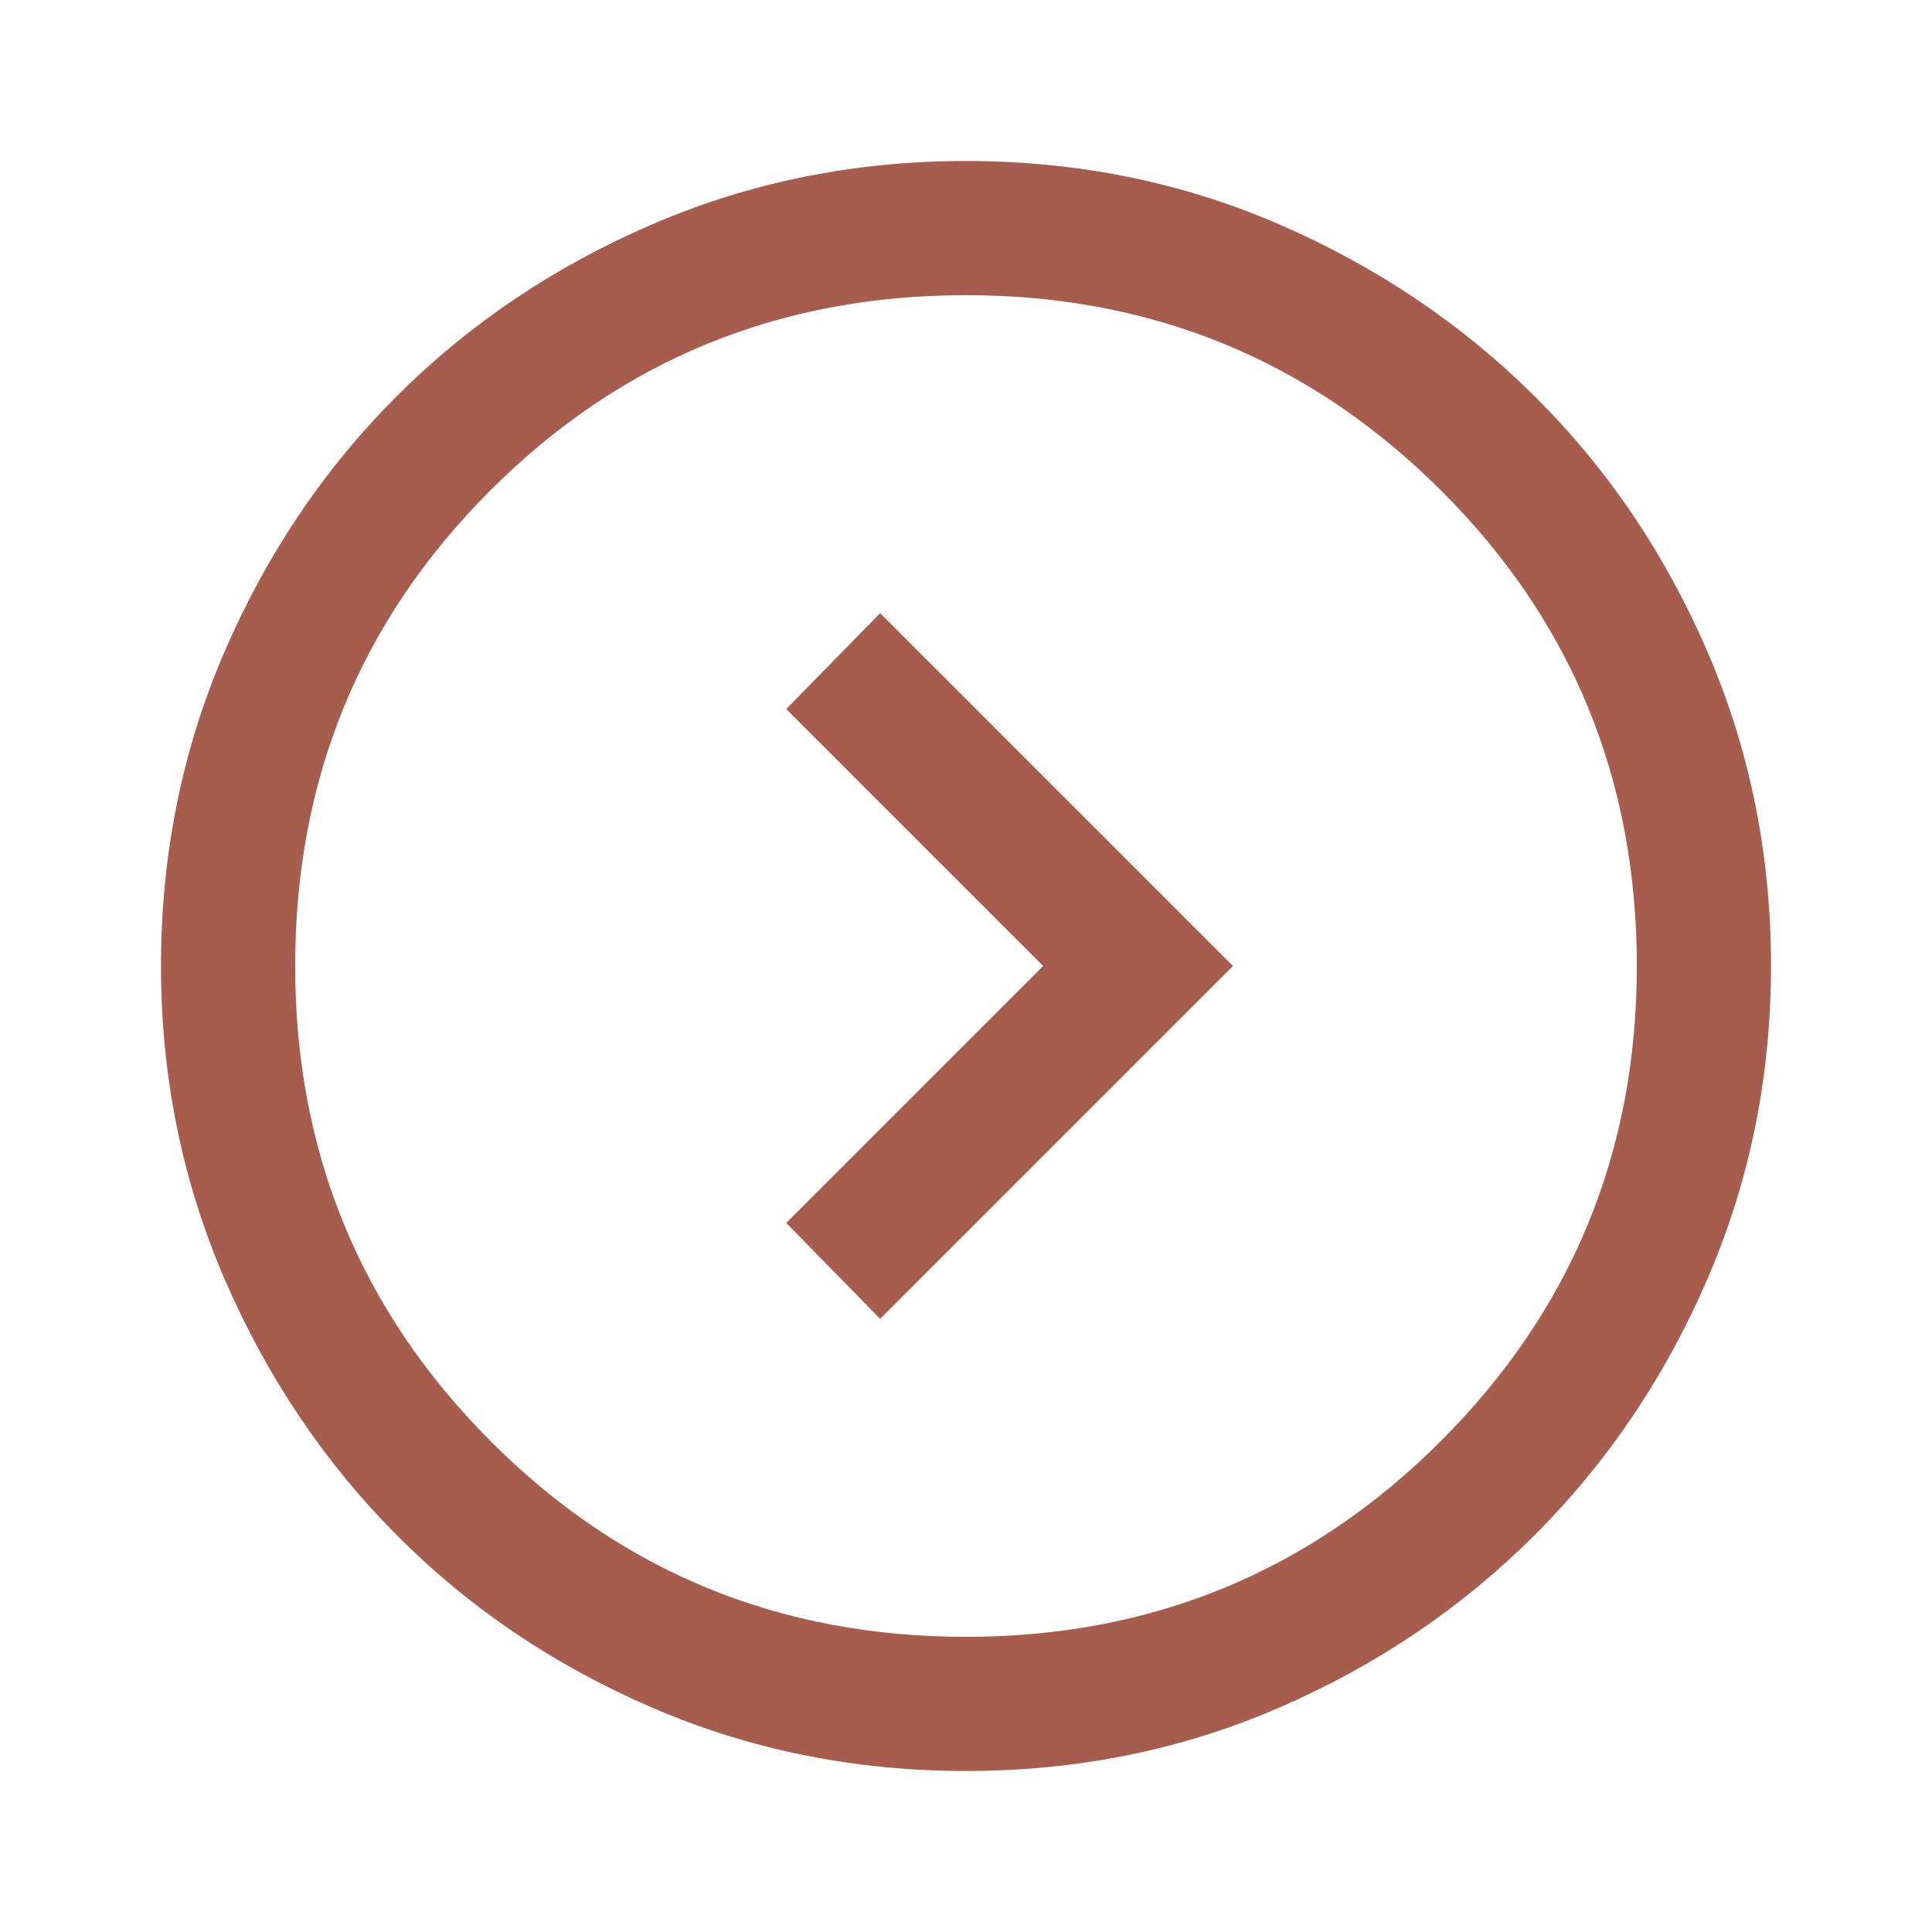
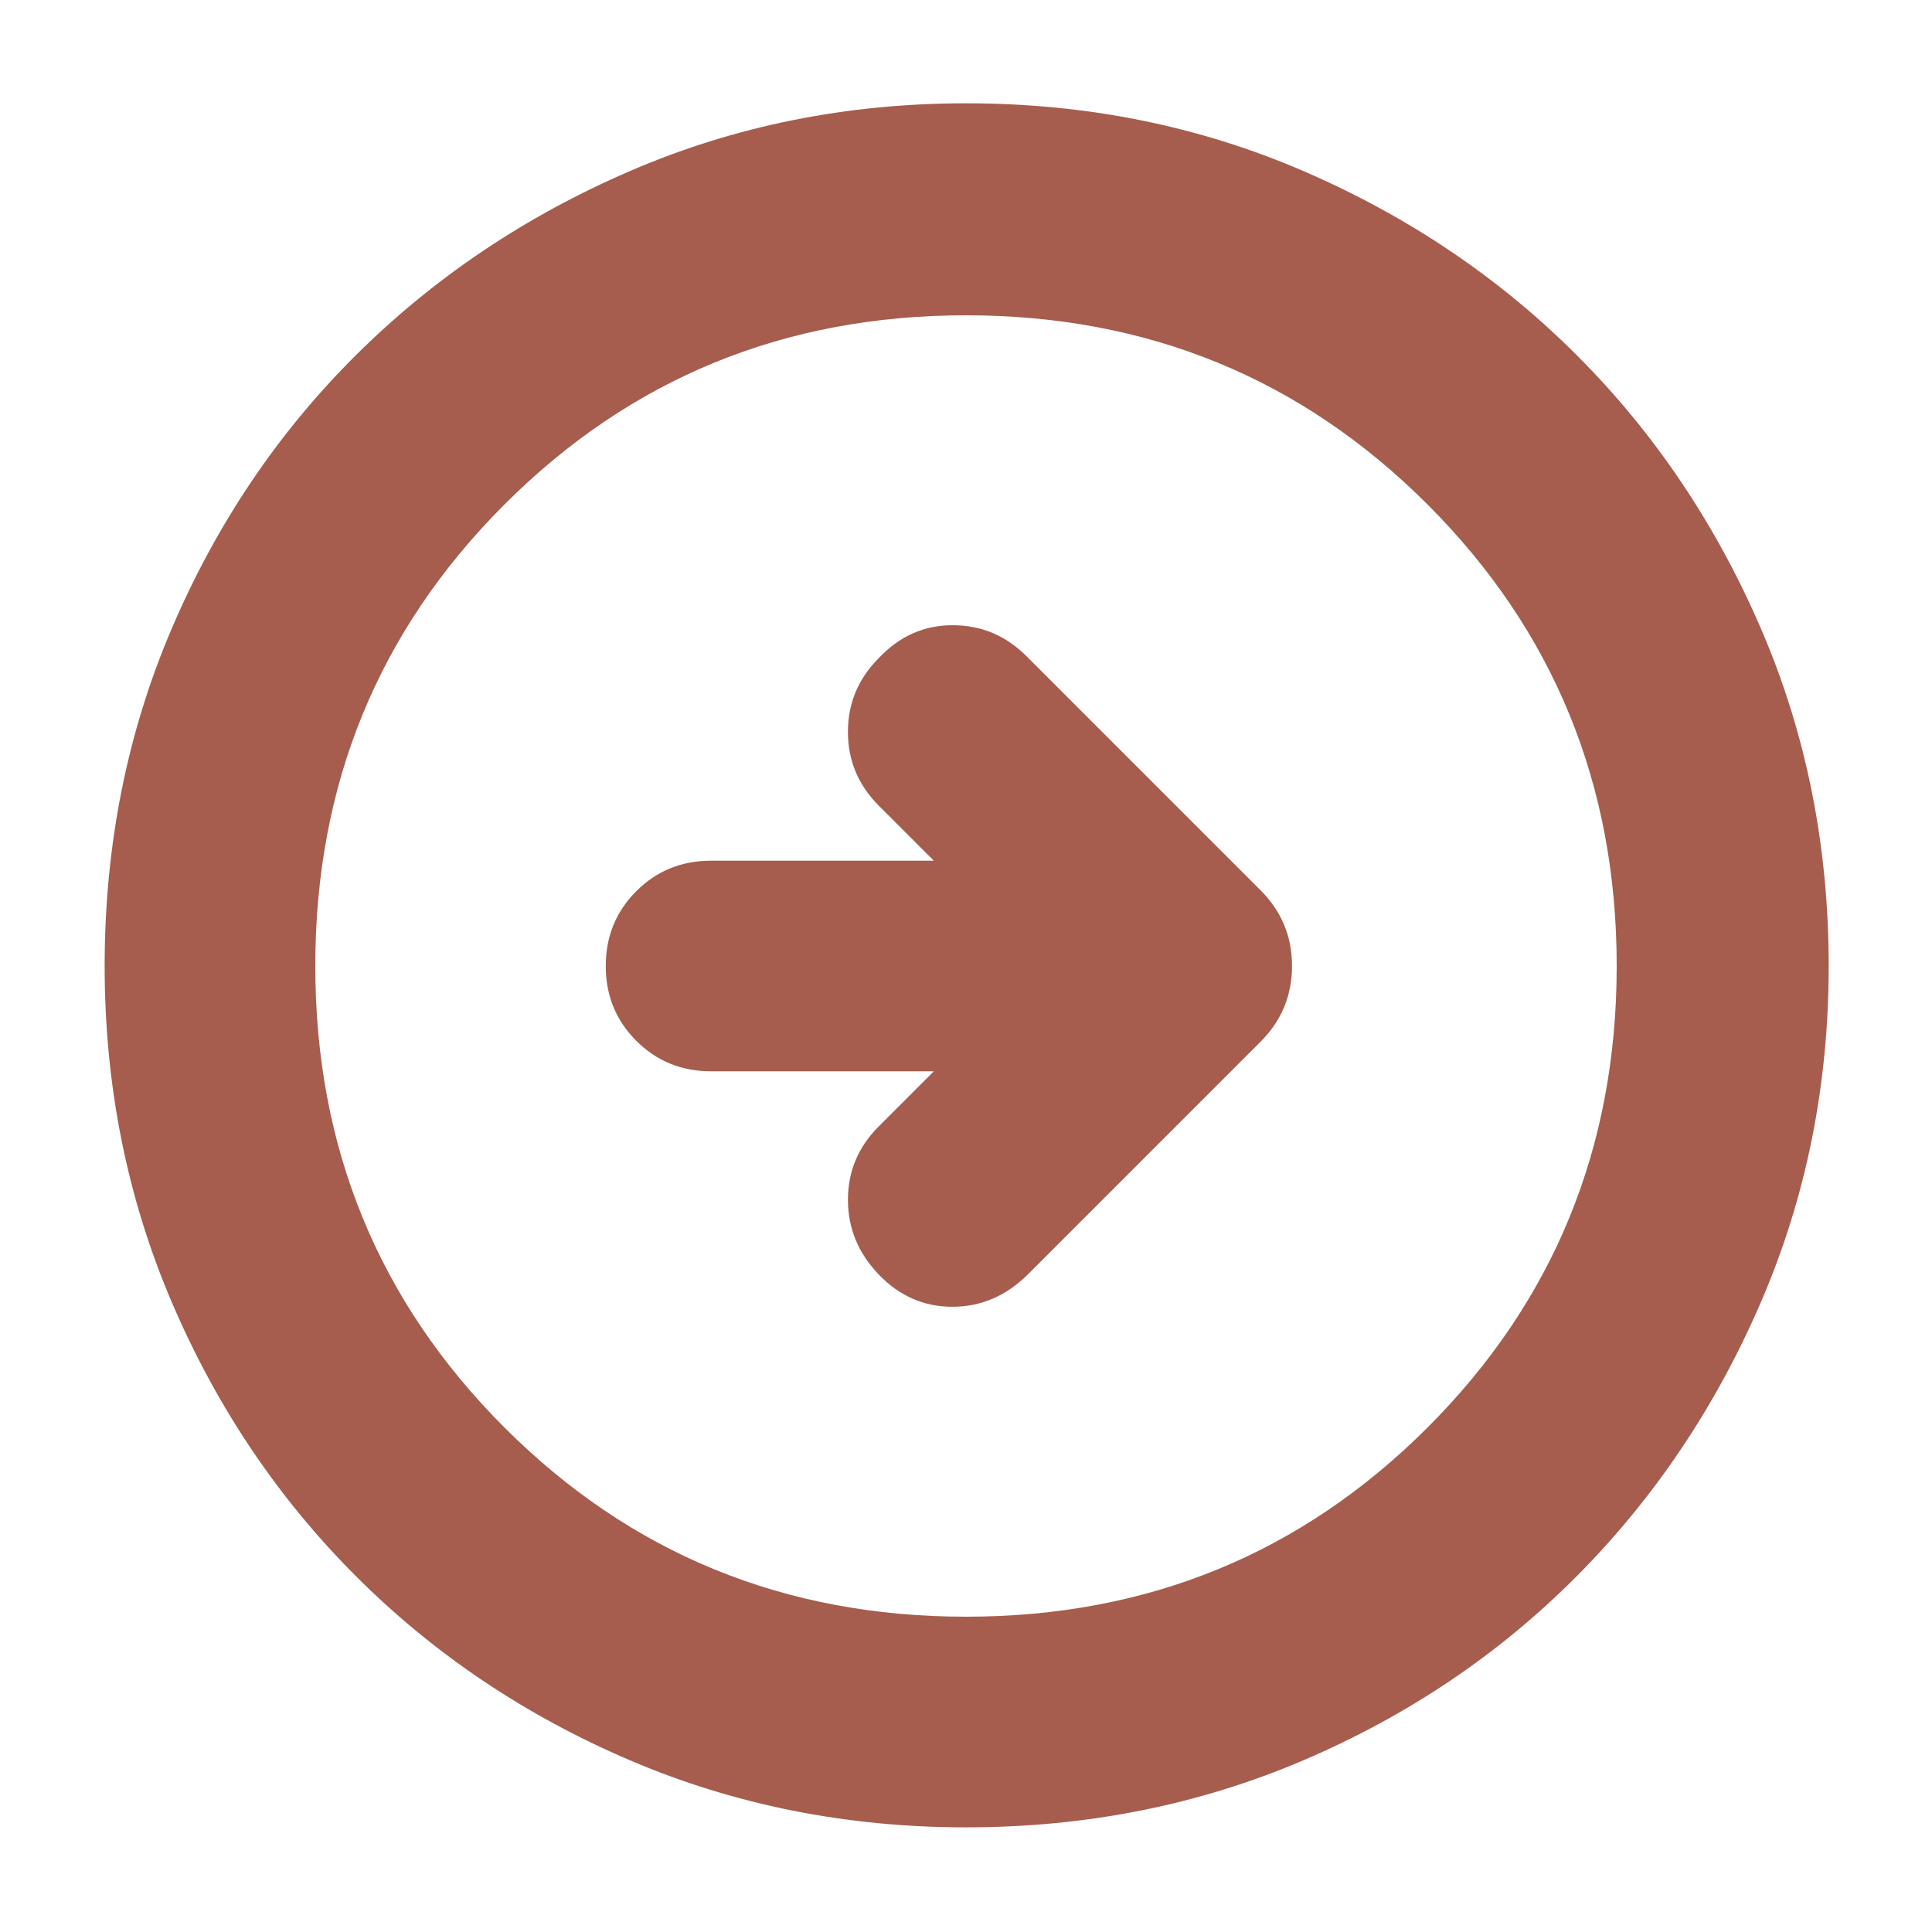
<svg xmlns="http://www.w3.org/2000/svg" height="40px" viewBox="0 -960 960 960" width="40px" fill="#A65D4E">
-   <path d="M518.33-480 390.67-352.33l46.66 47.66L612.67-480 437.33-655.33l-46.66 47.66L518.33-480ZM480-80q-83 0-156-31.5t-127-85.83q-54-54.34-85.5-127.34T80-480q0-83 31.5-156T197-763q54-54 127-85.5T480-880q83 0 155.67 31.5 72.66 31.5 127 85.5Q817-709 848.5-636T880-480q0 82.33-31.5 155.33-31.5 73-85.83 127.34-54.34 54.33-127 85.83Q563-80 480-80Zm0-66.67q138.67 0 236-97.33 97.33-97.33 97.33-236 0-139.33-97.33-236.33t-236-97q-139.33 0-236.33 97t-97 236.33q0 138.67 97 236 97 97.33 236.33 97.33ZM480-480Z" />
+   <path d="m464-427.67-27.33 27.34q-15.34 15.33-15.34 36.5 0 21.16 15.34 37.16 15.33 16 36.66 16 21.34 0 37.67-16.33l115.33-115.33Q642-458 642-480t-15.67-37.67L510-634q-15.33-15.33-36.67-15.33-21.33 0-36.66 16.33-15.34 15.33-15.34 36.67 0 21.33 15.34 36.66L464-532.33H353.33q-22 0-37.16 15.16Q301-502 301-480t15.17 37.17q15.16 15.16 37.16 15.16H464ZM480-52q-89 0-167-33.33-78-33.34-136.17-91.5Q118.67-235 85.33-313 52-391 52-480q0-89.67 33.33-167.67 33.34-78 91.5-135.83Q235-841.33 313-875q78-33.67 167-33.67 89.67 0 167.67 33.67 78 33.67 135.83 91.5 57.83 57.83 91.5 135.83 33.67 78 33.67 167.67 0 89-33.67 167t-91.5 136.17q-57.83 58.16-135.83 91.5Q569.67-52 480-52Zm0-104.67q135.33 0 229.33-94t94-229.33q0-135.33-94-229.33t-229.33-94q-135.33 0-229.33 94t-94 229.33q0 135.33 94 229.33t229.33 94ZM480-480Z" />
</svg>
